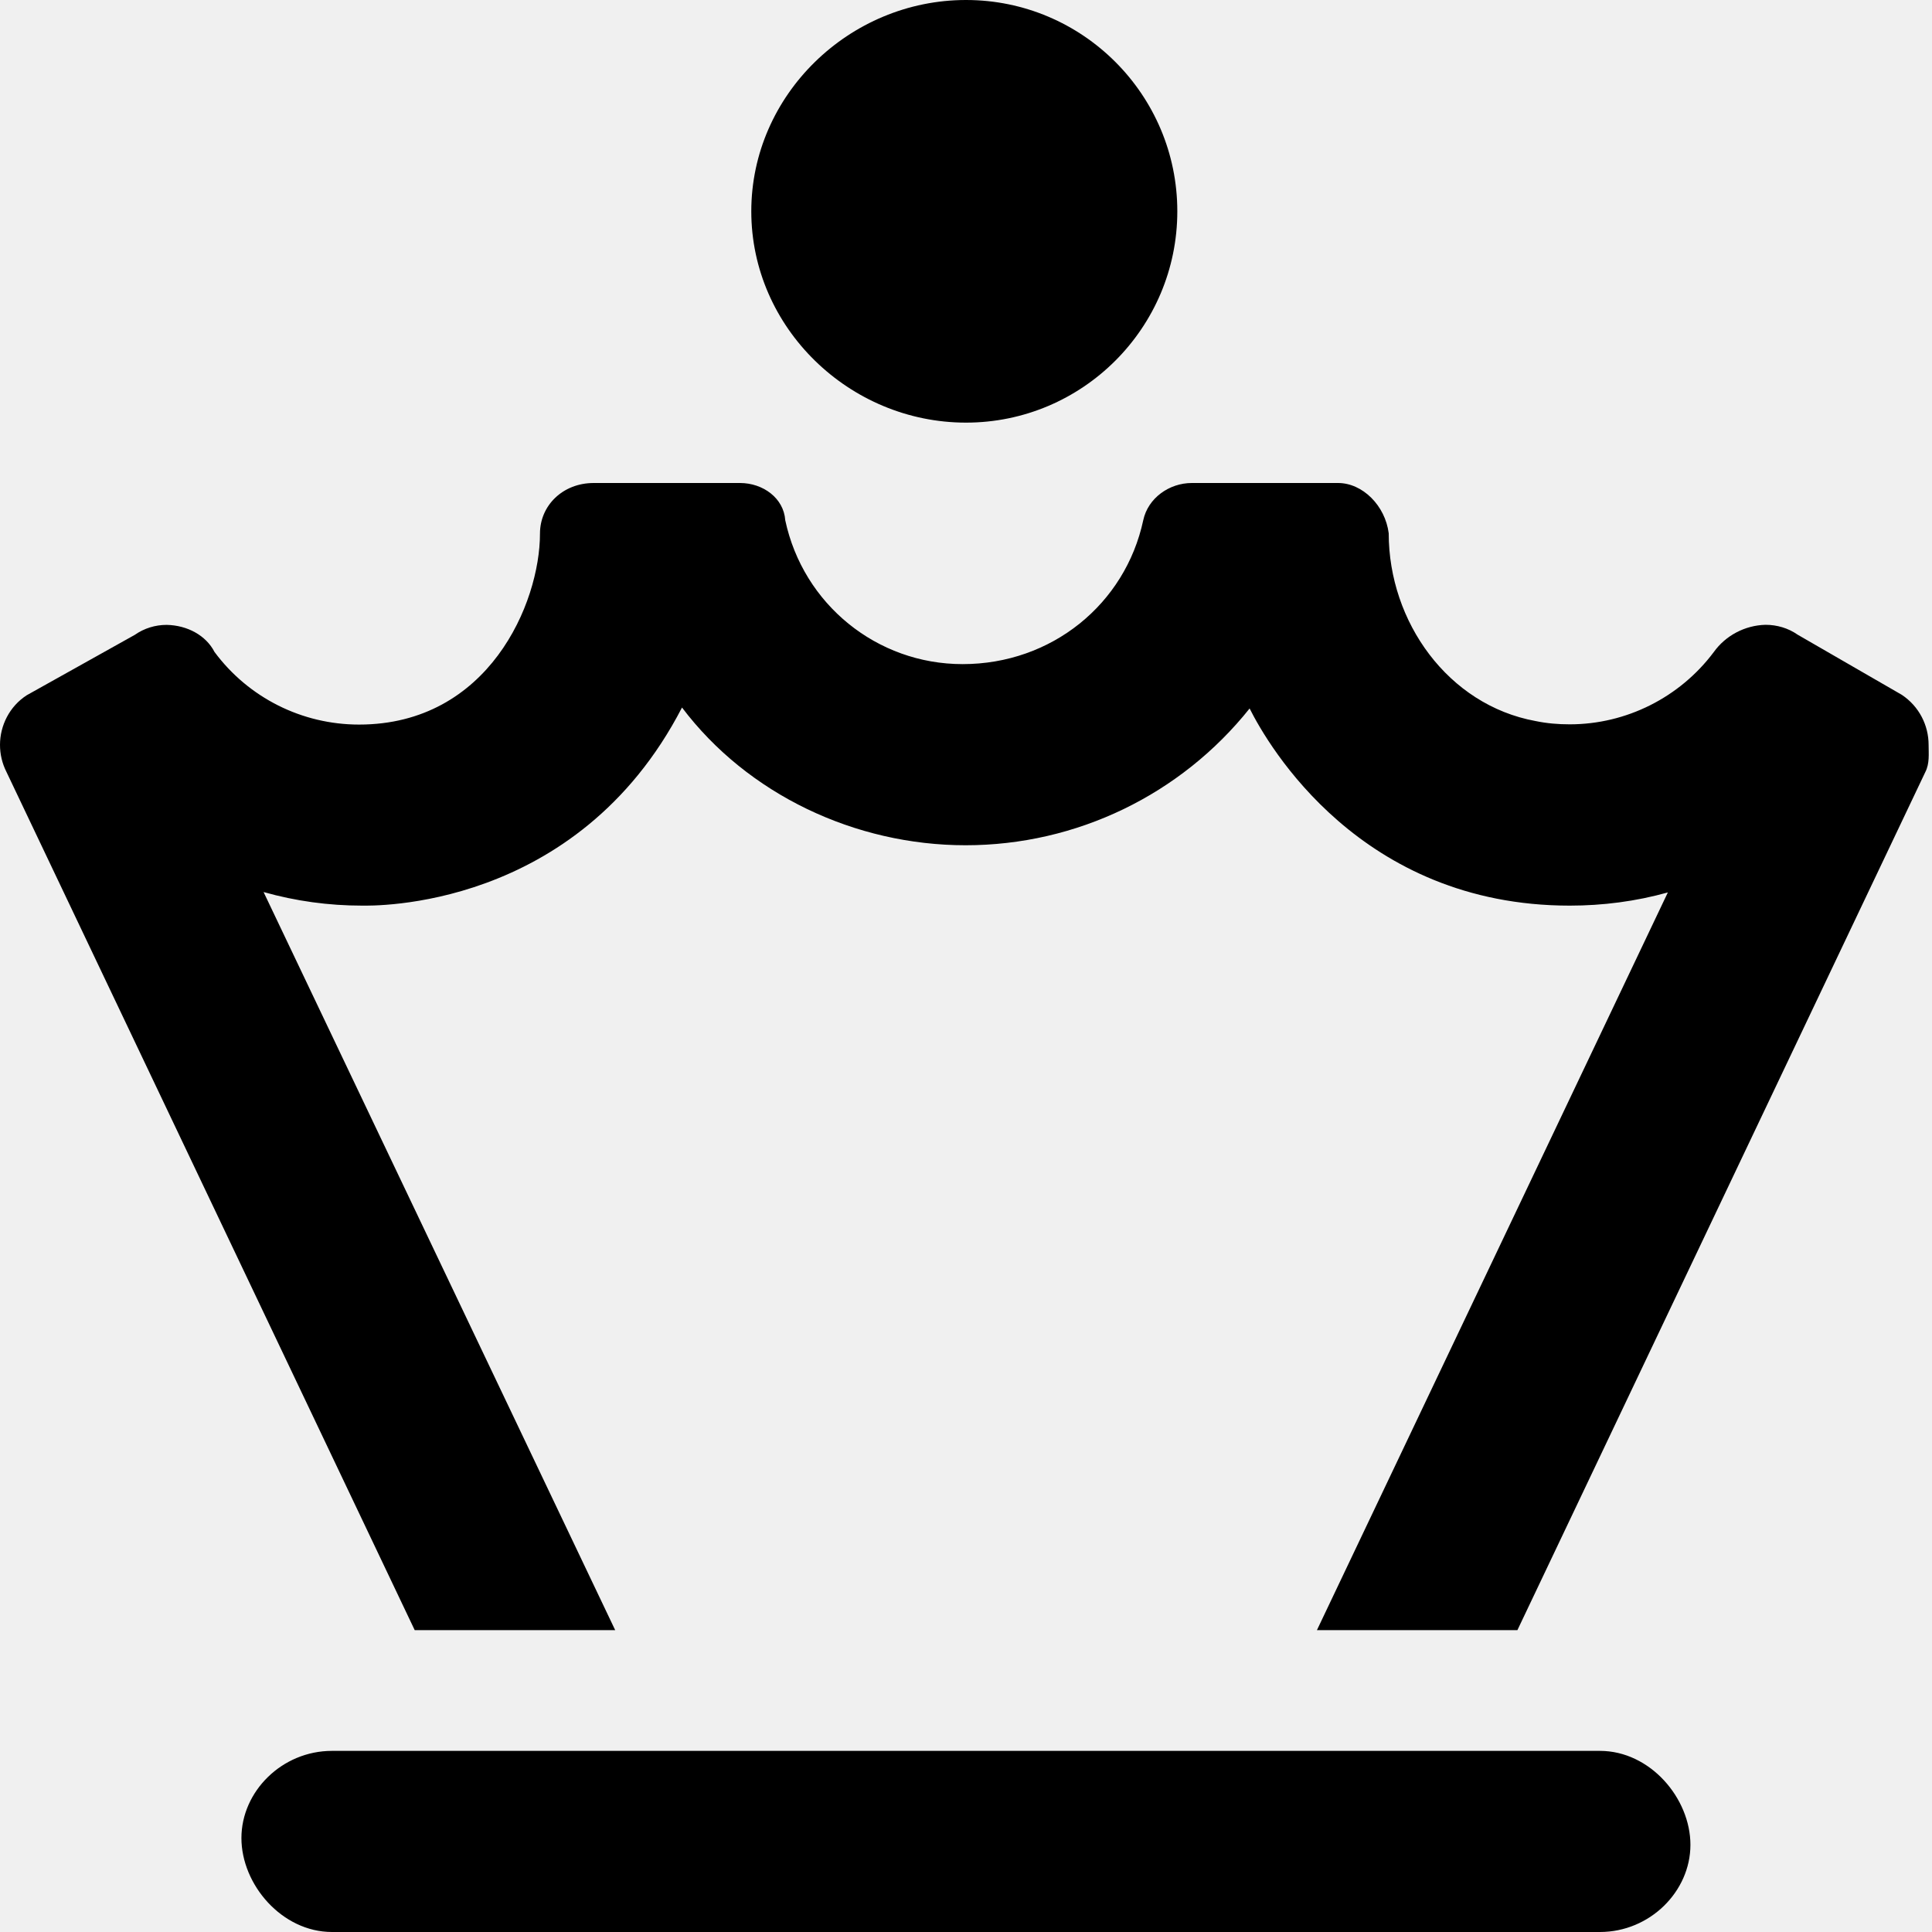
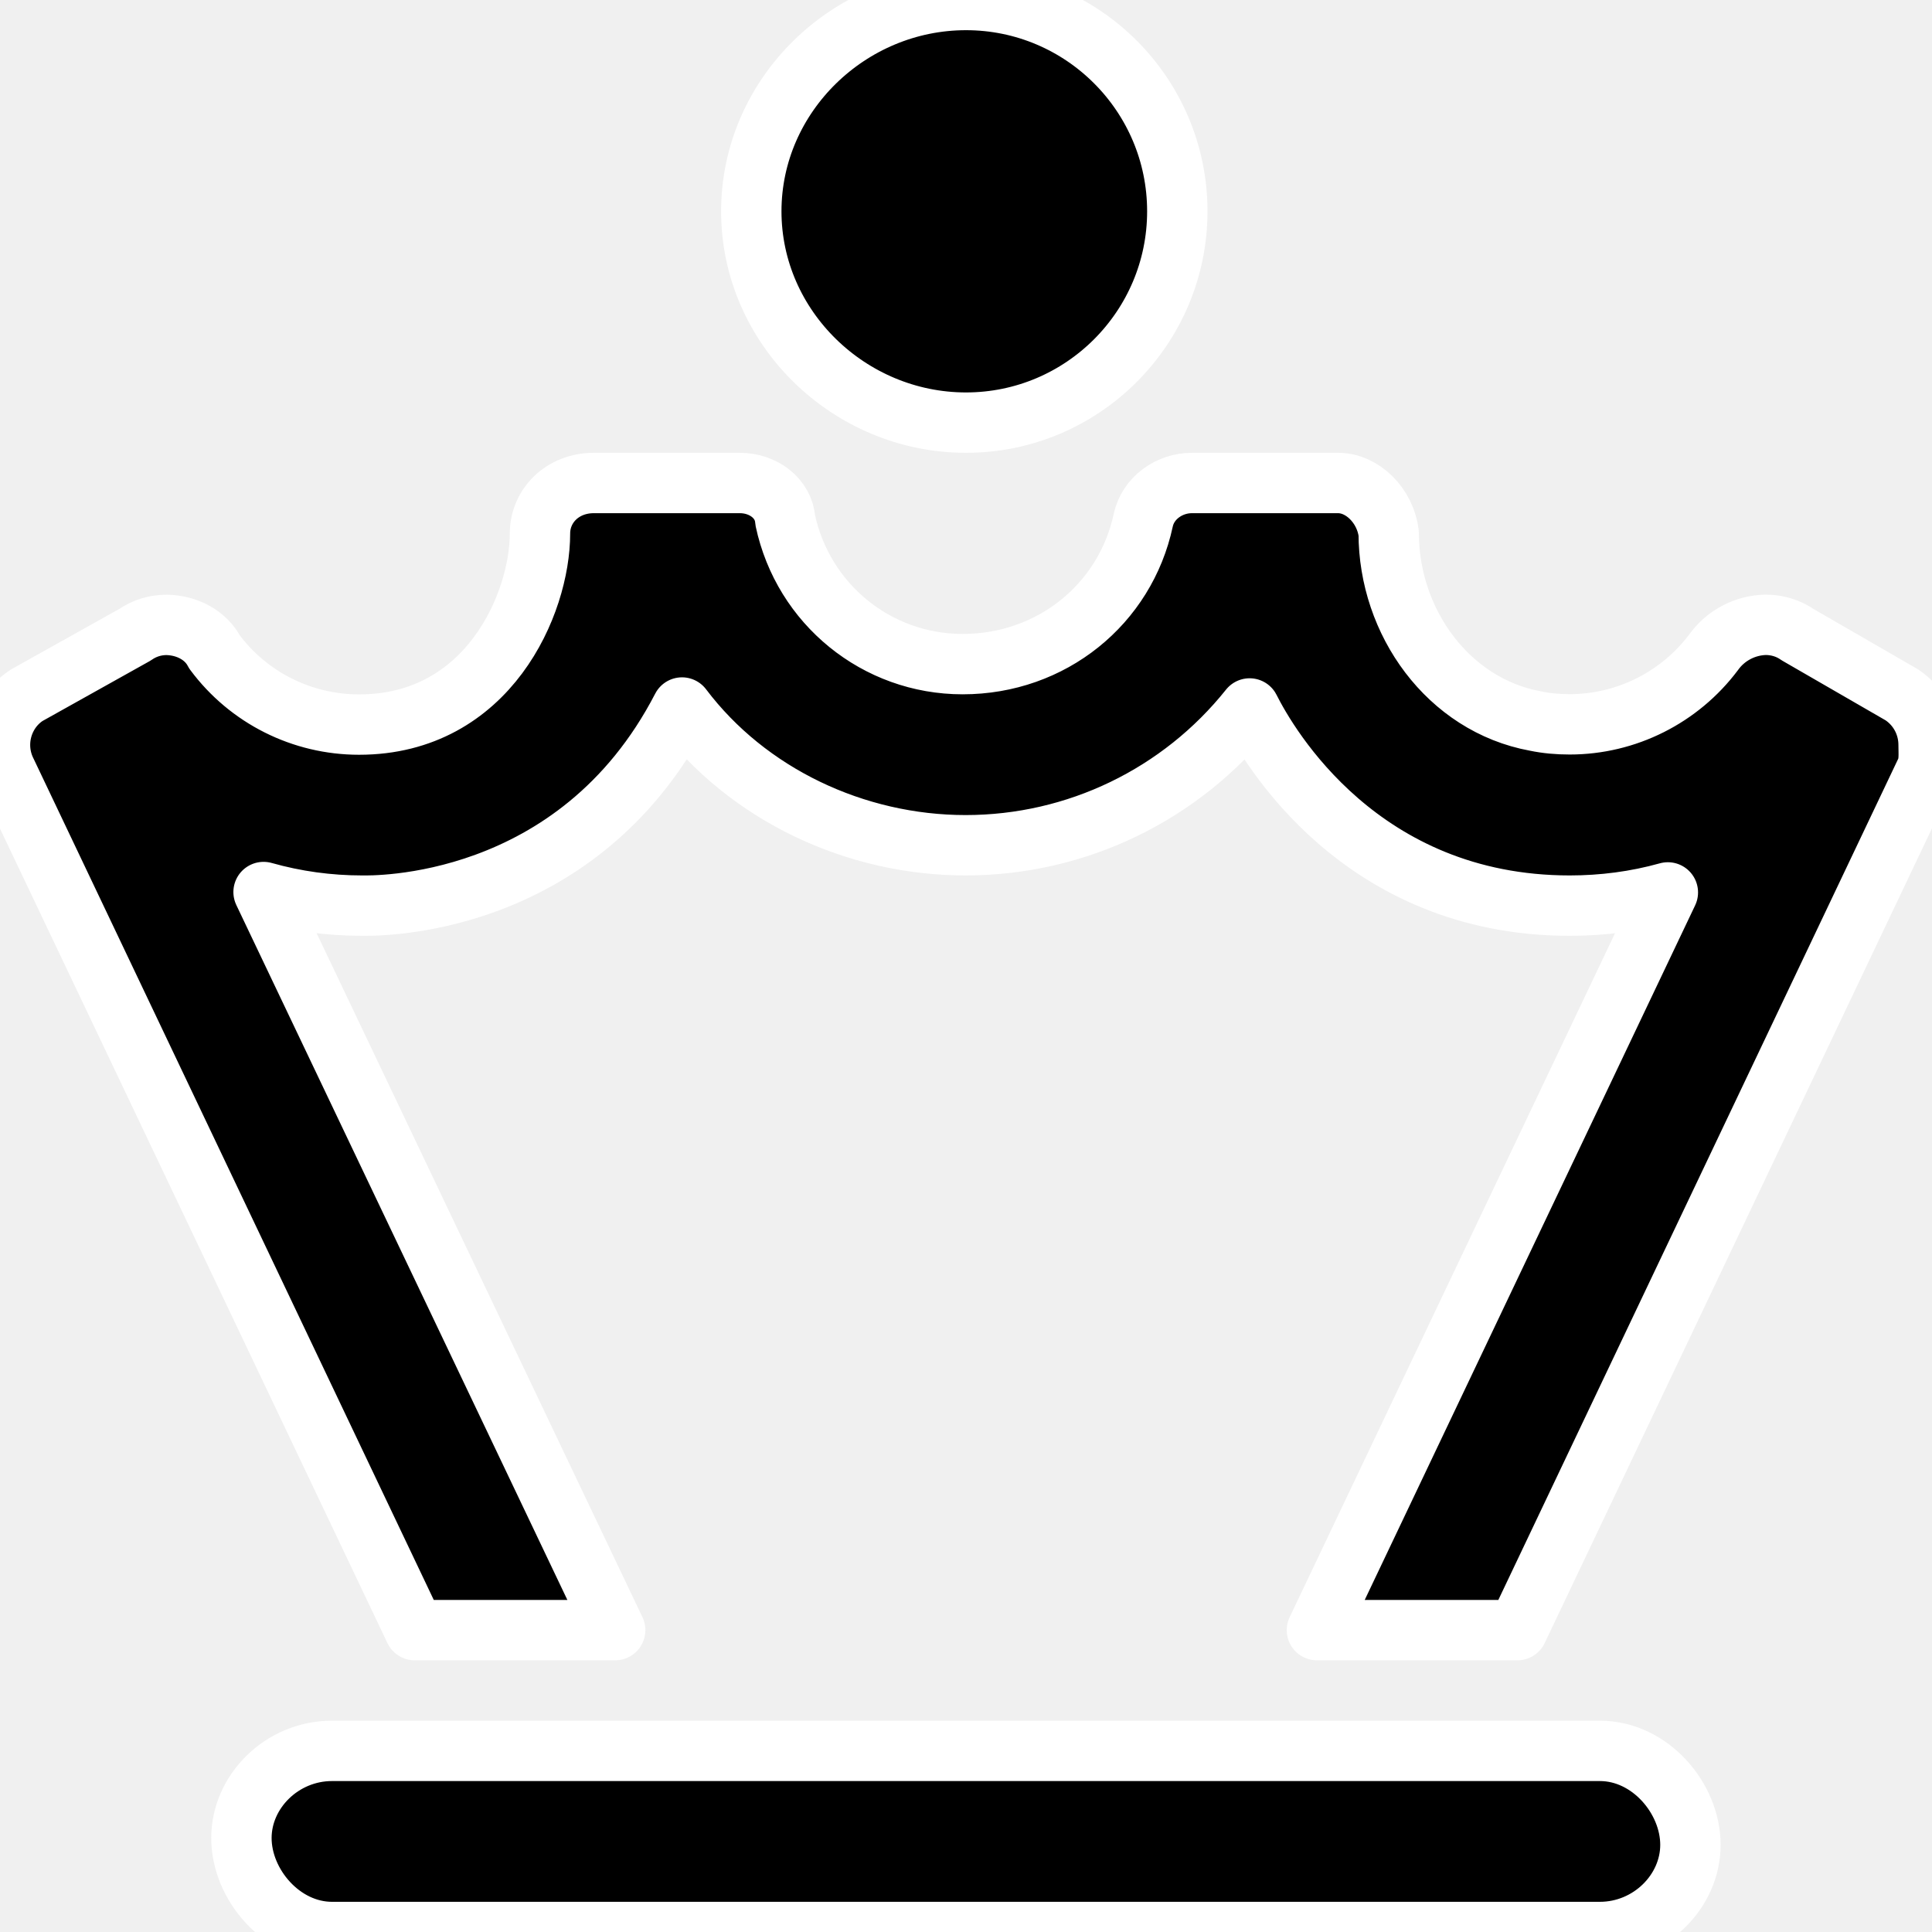
<svg xmlns="http://www.w3.org/2000/svg" viewBox="0 0 512 512">
-   <path d="M256 112c30.88 0 56-25.12 56-56S286.9 0 256 0S199.1 25.12 199.1 56S225.1 112 256 112zM511.1 197.4c0-5.178-2.509-10.2-7.096-13.26L476.4 168.2c-2.5-1.75-5.497-2.62-8.497-2.62c-5.501 .125-10.63 2.87-13.75 7.245c-9.001 12-23.16 19.13-38.16 19.13c-3.125 0-6.089-.253-9.089-.878c-23.13-4.25-38.88-26.25-38.88-49.75C367.1 134 361.1 128 354.6 128h-38.75c-6.001 0-11.63 4-12.88 9.875C298.2 160.1 278.7 176 255.1 176c-22.75 0-42.25-15.88-47-38.12C207.7 132 202.2 128 196.1 128h-38.75C149.1 128 143.1 134 143.1 141.4c0 18.49-13.66 50.62-47.95 50.62c-15.13 0-29.3-7.118-38.3-19.24C54.6 168.4 49.66 165.7 44.15 165.6c-3 0-5.931 .895-8.432 2.645l-28.63 16C2.509 187.2 0 192.3 0 197.4c0 2.438 .558 4.901 1.72 7.185L109.9 432h53.13L69.85 236.4C78.35 238.8 87.11 240 95.98 240c2.432 0 56.83 1.503 84.76-52.5C198.1 210.5 226.6 224 255.9 224c29.38 0 57.01-13.38 75.26-36.25C336.1 197.6 360.6 240 416 240c8.751 0 17.5-1.125 26-3.5L349 432h53.13l108.1-227.4C511.4 202.3 511.1 199.8 511.1 197.4zM424 464H87.98c-13.26 0-24 10.75-24 23.1S74.72 512 87.98 512h336c13.26 0 24-10.75 24-23.1S437.3 464 424 464z" />
+   <g>
+     <path d="M256 112c30.88 0 56-25.12 56-56S286.9 0 256 0S199.1 25.12 199.1 56S225.1 112 256 112zM511.1 197.4c0-5.178-2.509-10.2-7.096-13.26L476.4 168.2c-2.5-1.75-5.497-2.62-8.497-2.62c-5.501 .125-10.63 2.87-13.75 7.245c-9.001 12-23.16 19.13-38.16 19.13c-3.125 0-6.089-.253-9.089-.878c-23.13-4.25-38.88-26.25-38.88-49.75C367.1 134 361.1 128 354.6 128h-38.75c-6.001 0-11.63 4-12.88 9.875C298.2 160.1 278.7 176 255.1 176c-22.75 0-42.25-15.88-47-38.12C207.7 132 202.2 128 196.1 128h-38.75C149.1 128 143.1 134 143.1 141.4c0 18.49-13.66 50.62-47.95 50.62c-15.13 0-29.3-7.118-38.3-19.24C54.6 168.4 49.66 165.7 44.15 165.6c-3 0-5.931 .895-8.432 2.645l-28.63 16C2.509 187.2 0 192.3 0 197.4c0 2.438 .558 4.901 1.72 7.185L109.9 432h53.13L69.85 236.4C78.35 238.8 87.11 240 95.98 240c2.432 0 56.83 1.503 84.76-52.5C198.1 210.5 226.6 224 255.9 224c29.38 0 57.01-13.38 75.26-36.25C336.1 197.6 360.6 240 416 240c8.751 0 17.5-1.125 26-3.5L349 432h53.13l108.1-227.4C511.4 202.3 511.1 199.8 511.1 197.4zM424 464H87.98c-13.26 0-24 10.75-24 23.1S74.72 512 87.98 512h336c13.26 0 24-10.75 24-23.1S437.3 464 424 464z" stroke="white" stroke-width="16" fill="black" stroke-linejoin="round" stroke-linecap="round" />
+   </g>
</svg>
